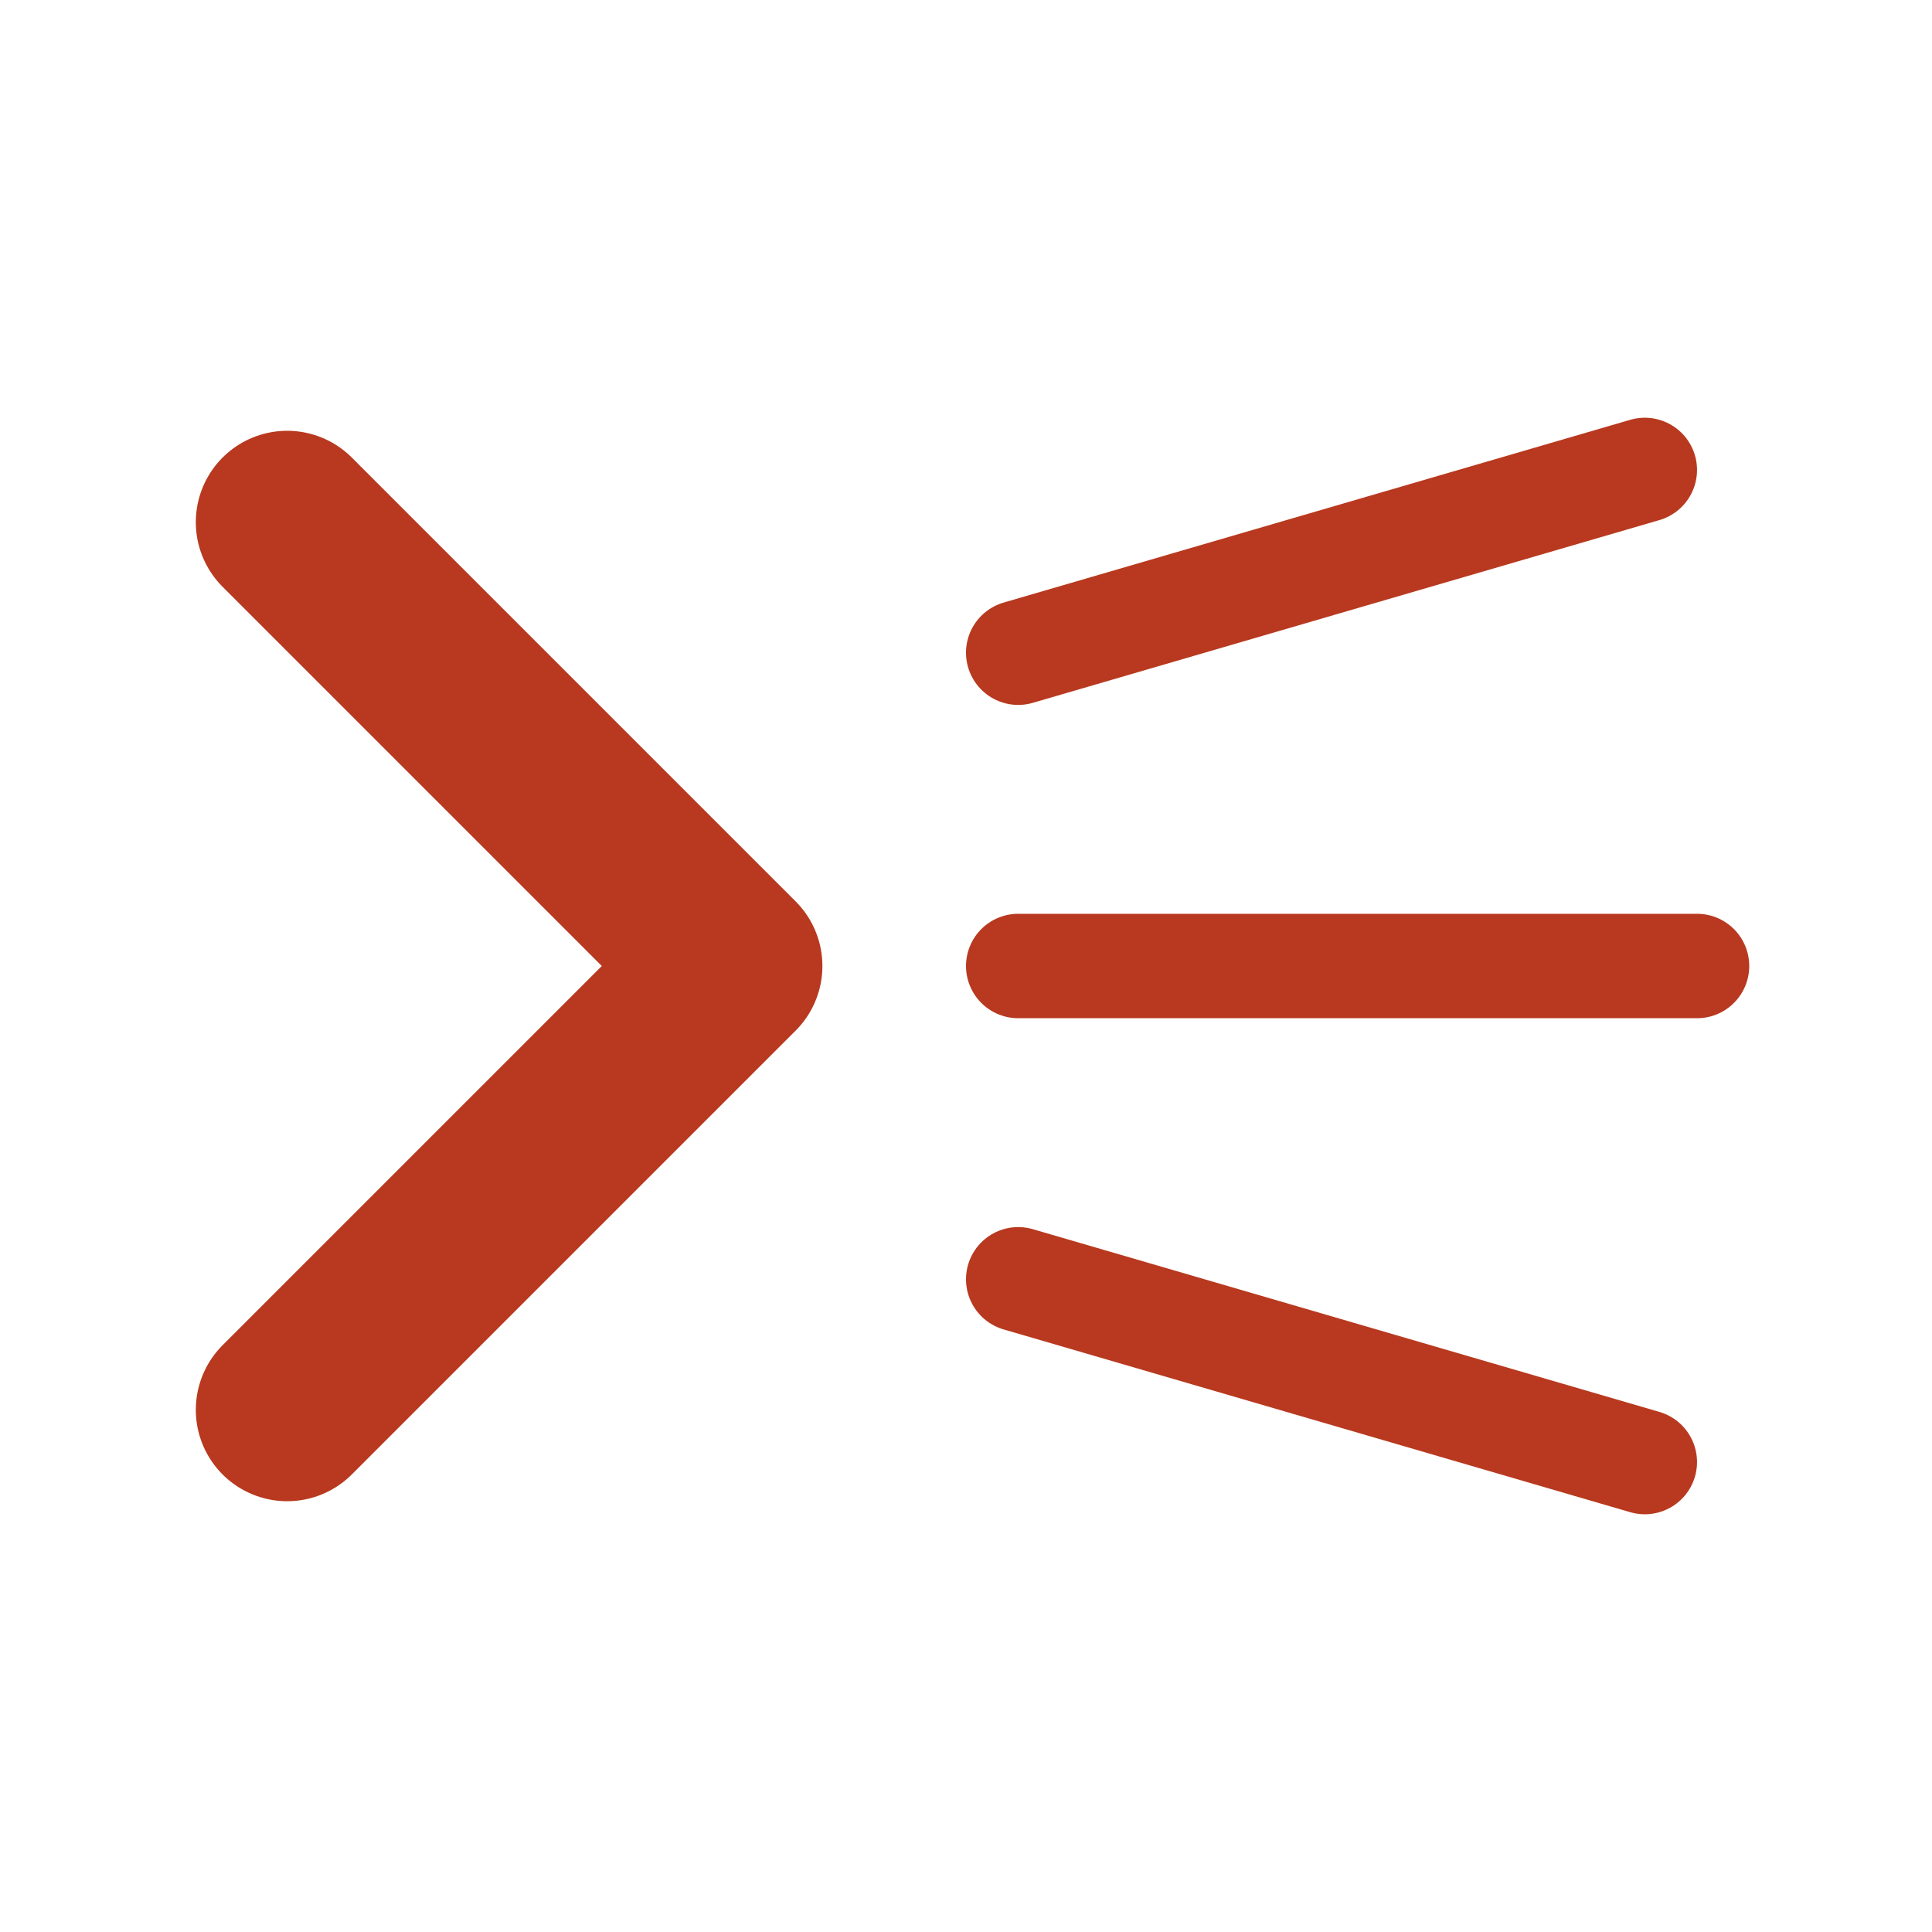
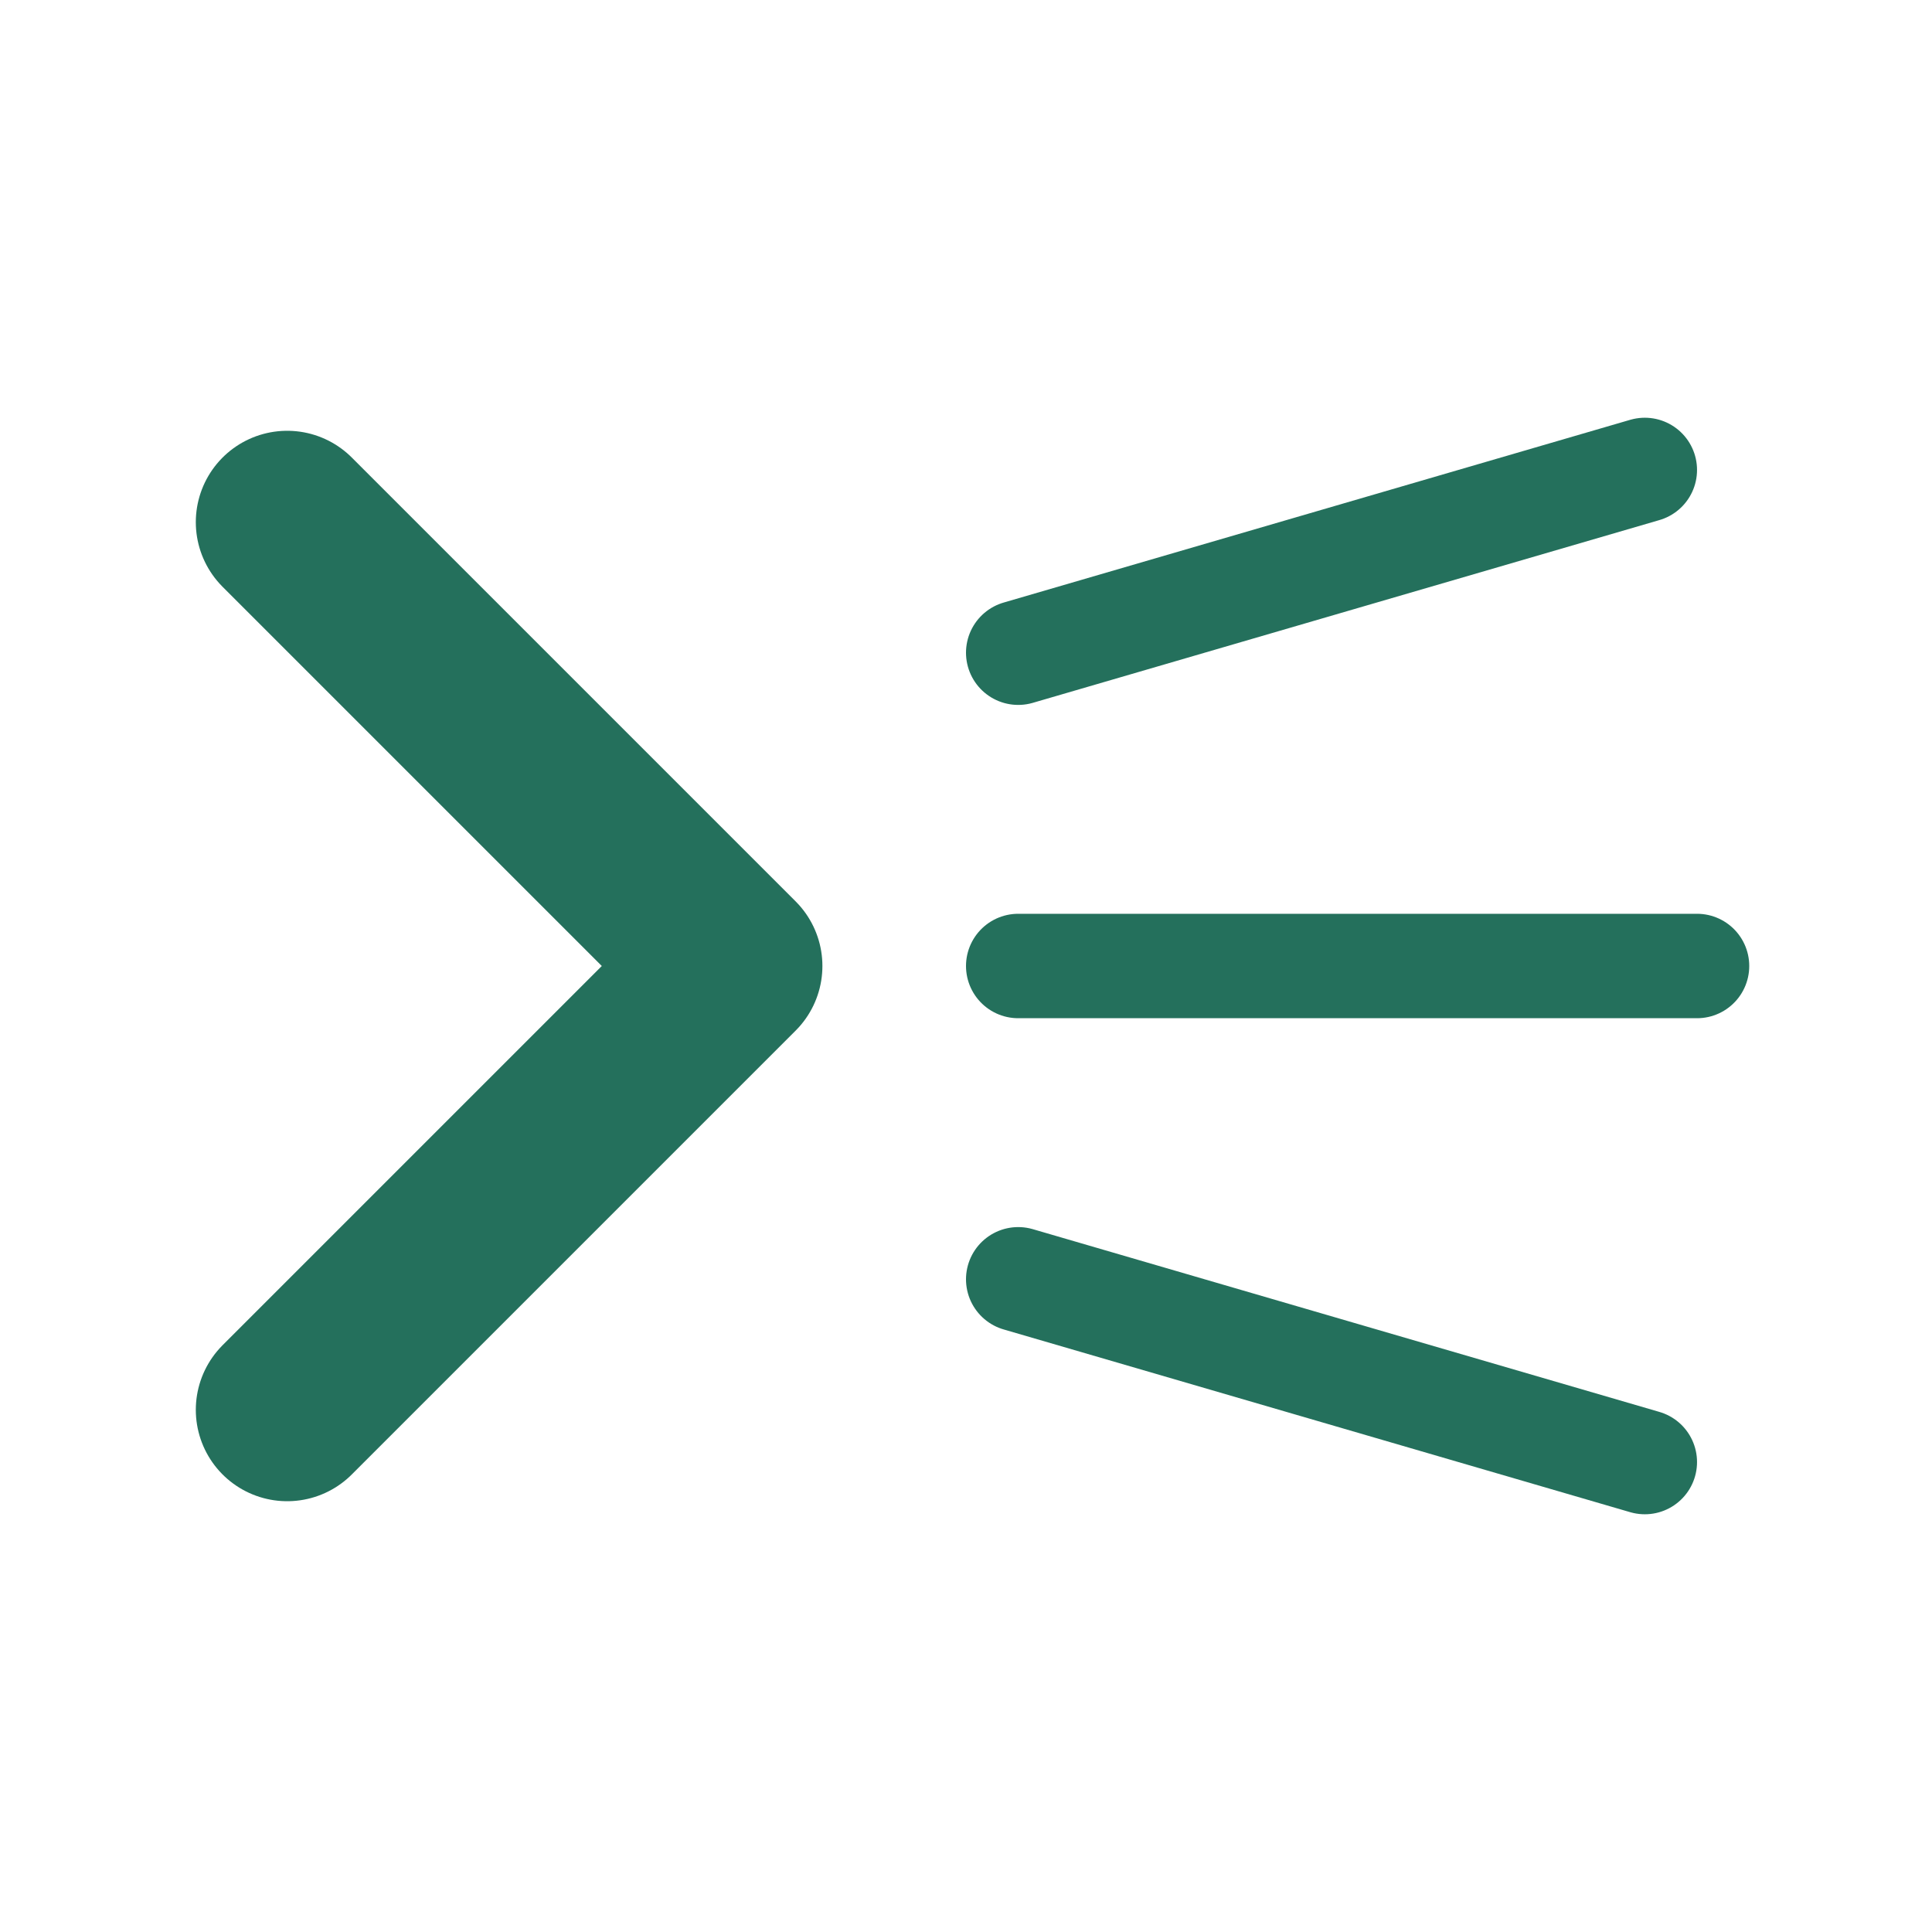
<svg xmlns="http://www.w3.org/2000/svg" width="148" height="148" viewBox="0 0 148 148" fill="none">
-   <polyline points="22,40 56,74 22,108" fill="none" stroke="#b8391f" stroke-width="14" stroke-linecap="round" stroke-linejoin="round" />
-   <line x1="78" y1="50" x2="126" y2="36" stroke="#b8391f" stroke-width="8" stroke-linecap="round" />
-   <line x1="78" y1="74" x2="130" y2="74" stroke="#b8391f" stroke-width="8" stroke-linecap="round" />
-   <line x1="78" y1="98" x2="126" y2="112" stroke="#b8391f" stroke-width="8" stroke-linecap="round" />
+   <polyline points="22,40 56,74 22,108" fill="none" stroke="#24705c" stroke-width="14" stroke-linecap="round" stroke-linejoin="round" />
+   <line x1="78" y1="50" x2="126" y2="36" stroke="#24705c" stroke-width="8" stroke-linecap="round" />
+   <line x1="78" y1="74" x2="130" y2="74" stroke="#24705c" stroke-width="8" stroke-linecap="round" />
+   <line x1="78" y1="98" x2="126" y2="112" stroke="#24705c" stroke-width="8" stroke-linecap="round" />
</svg>
